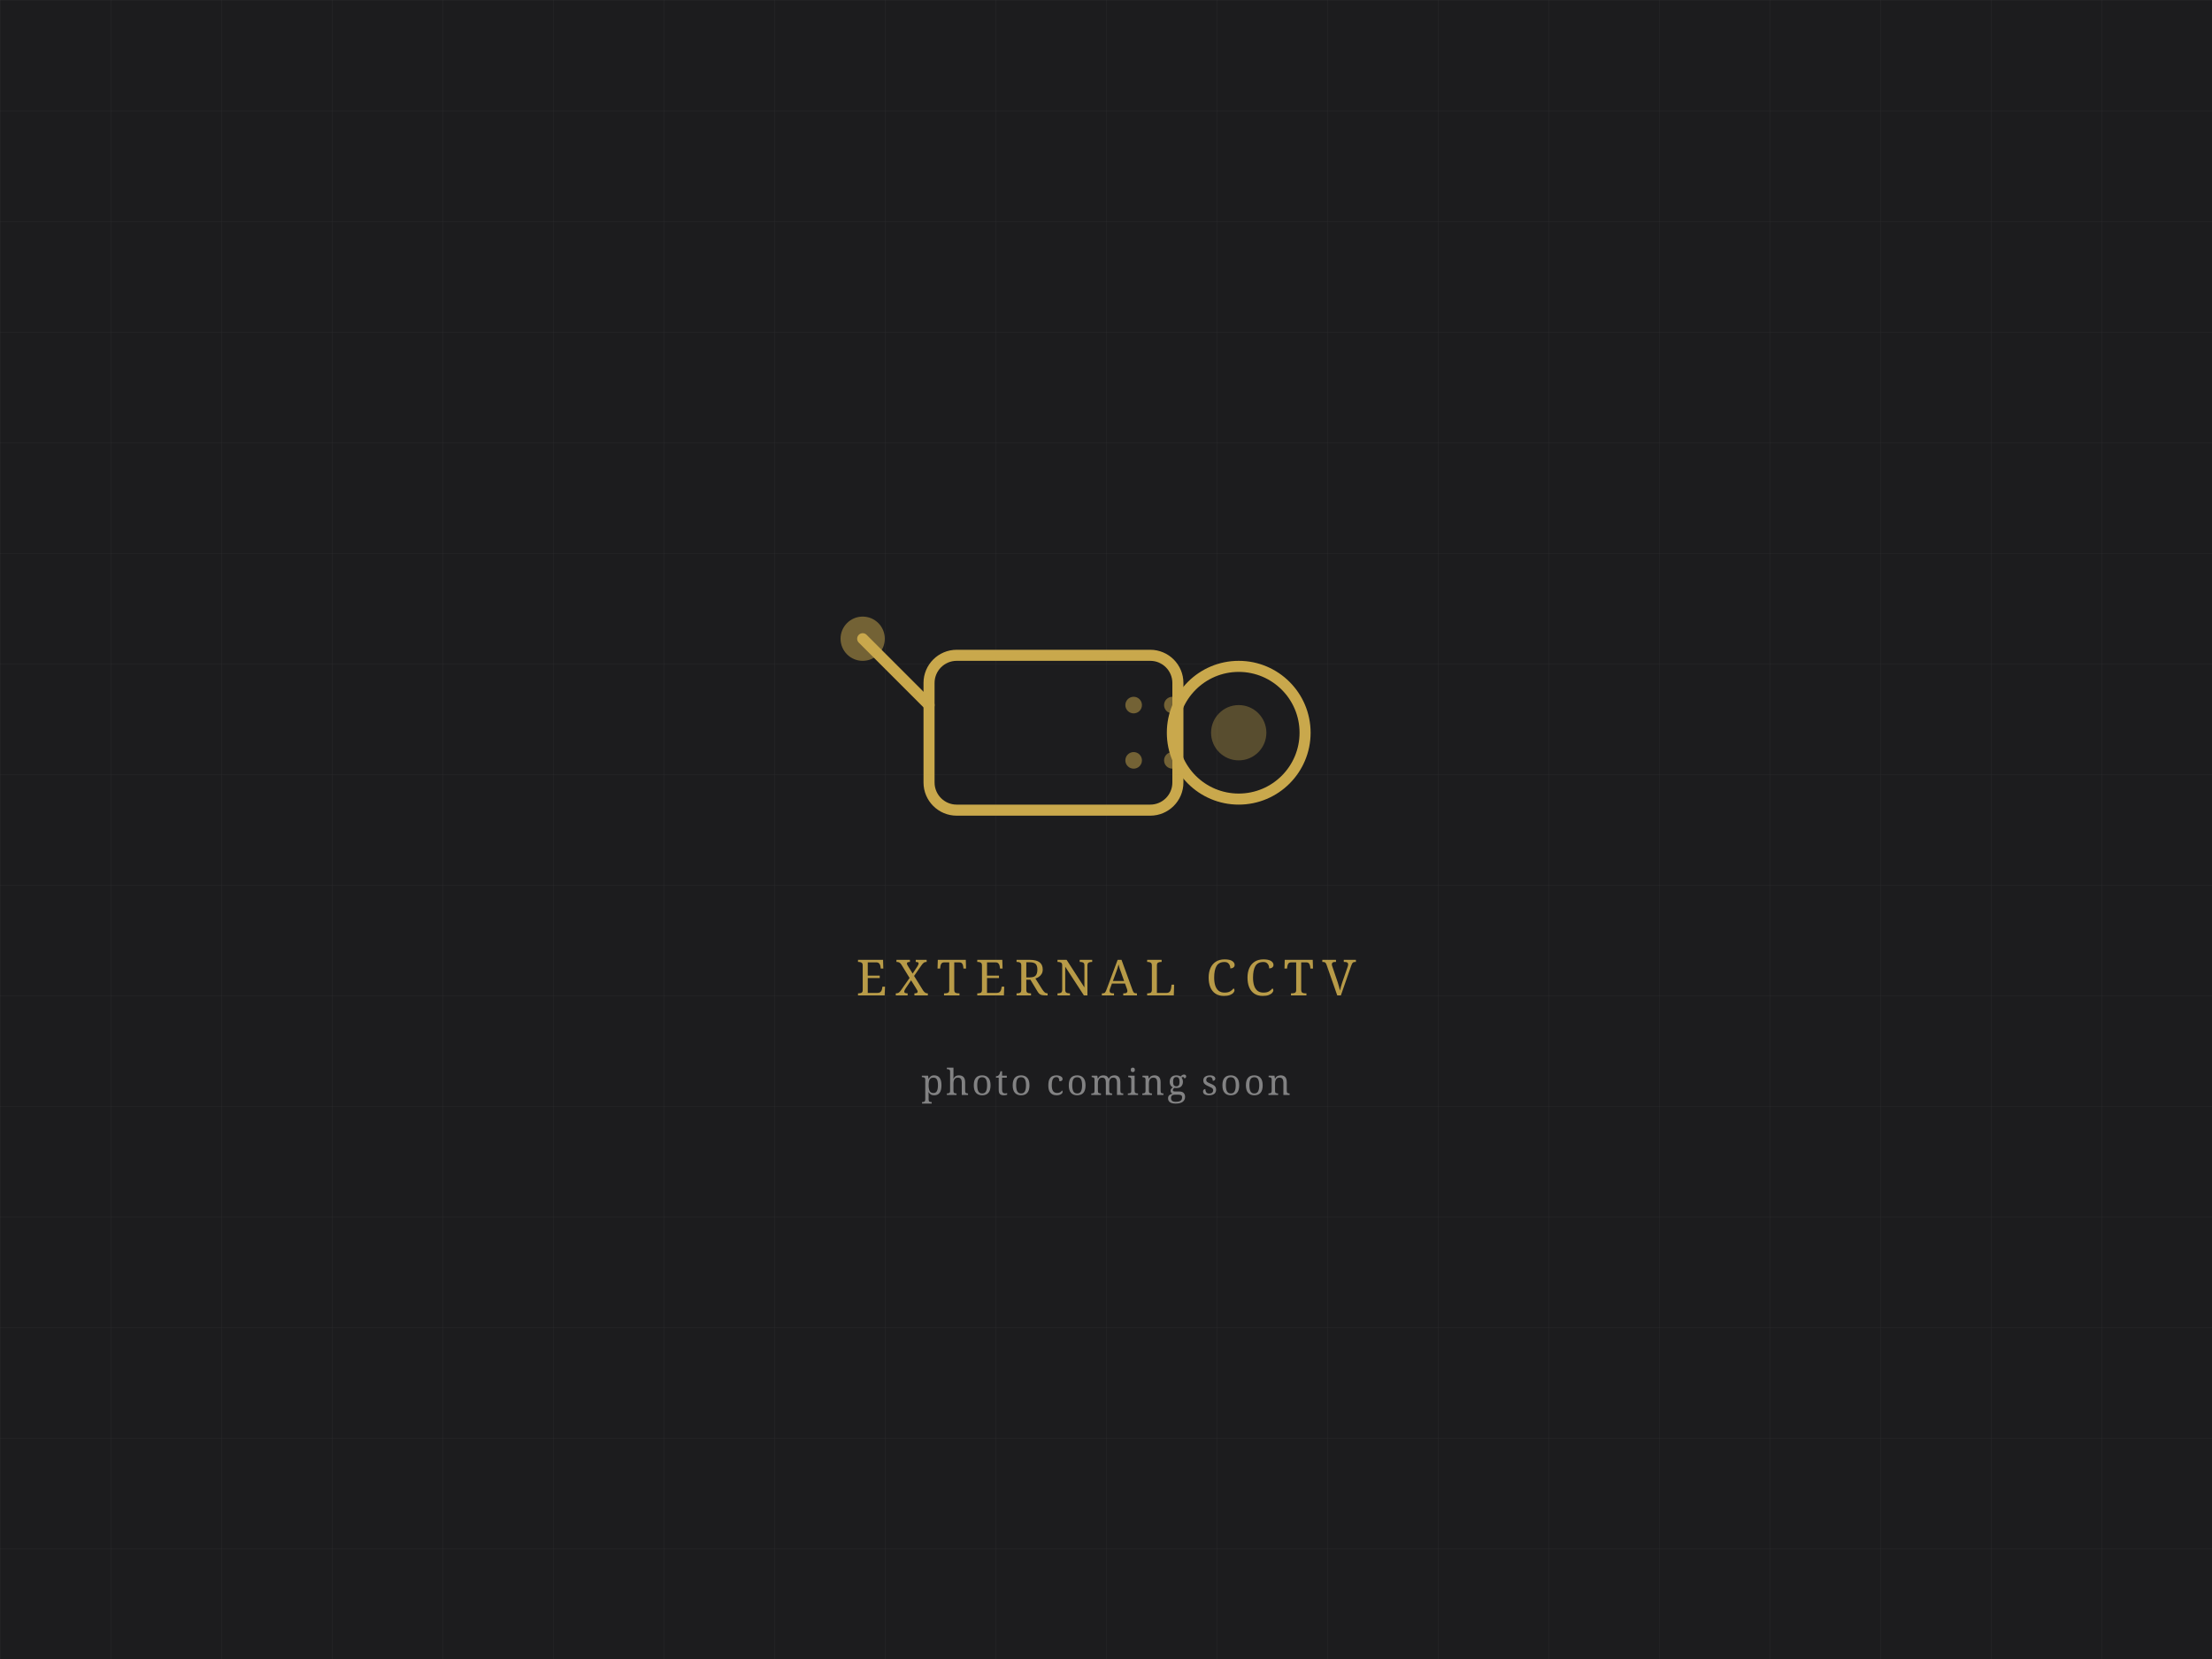
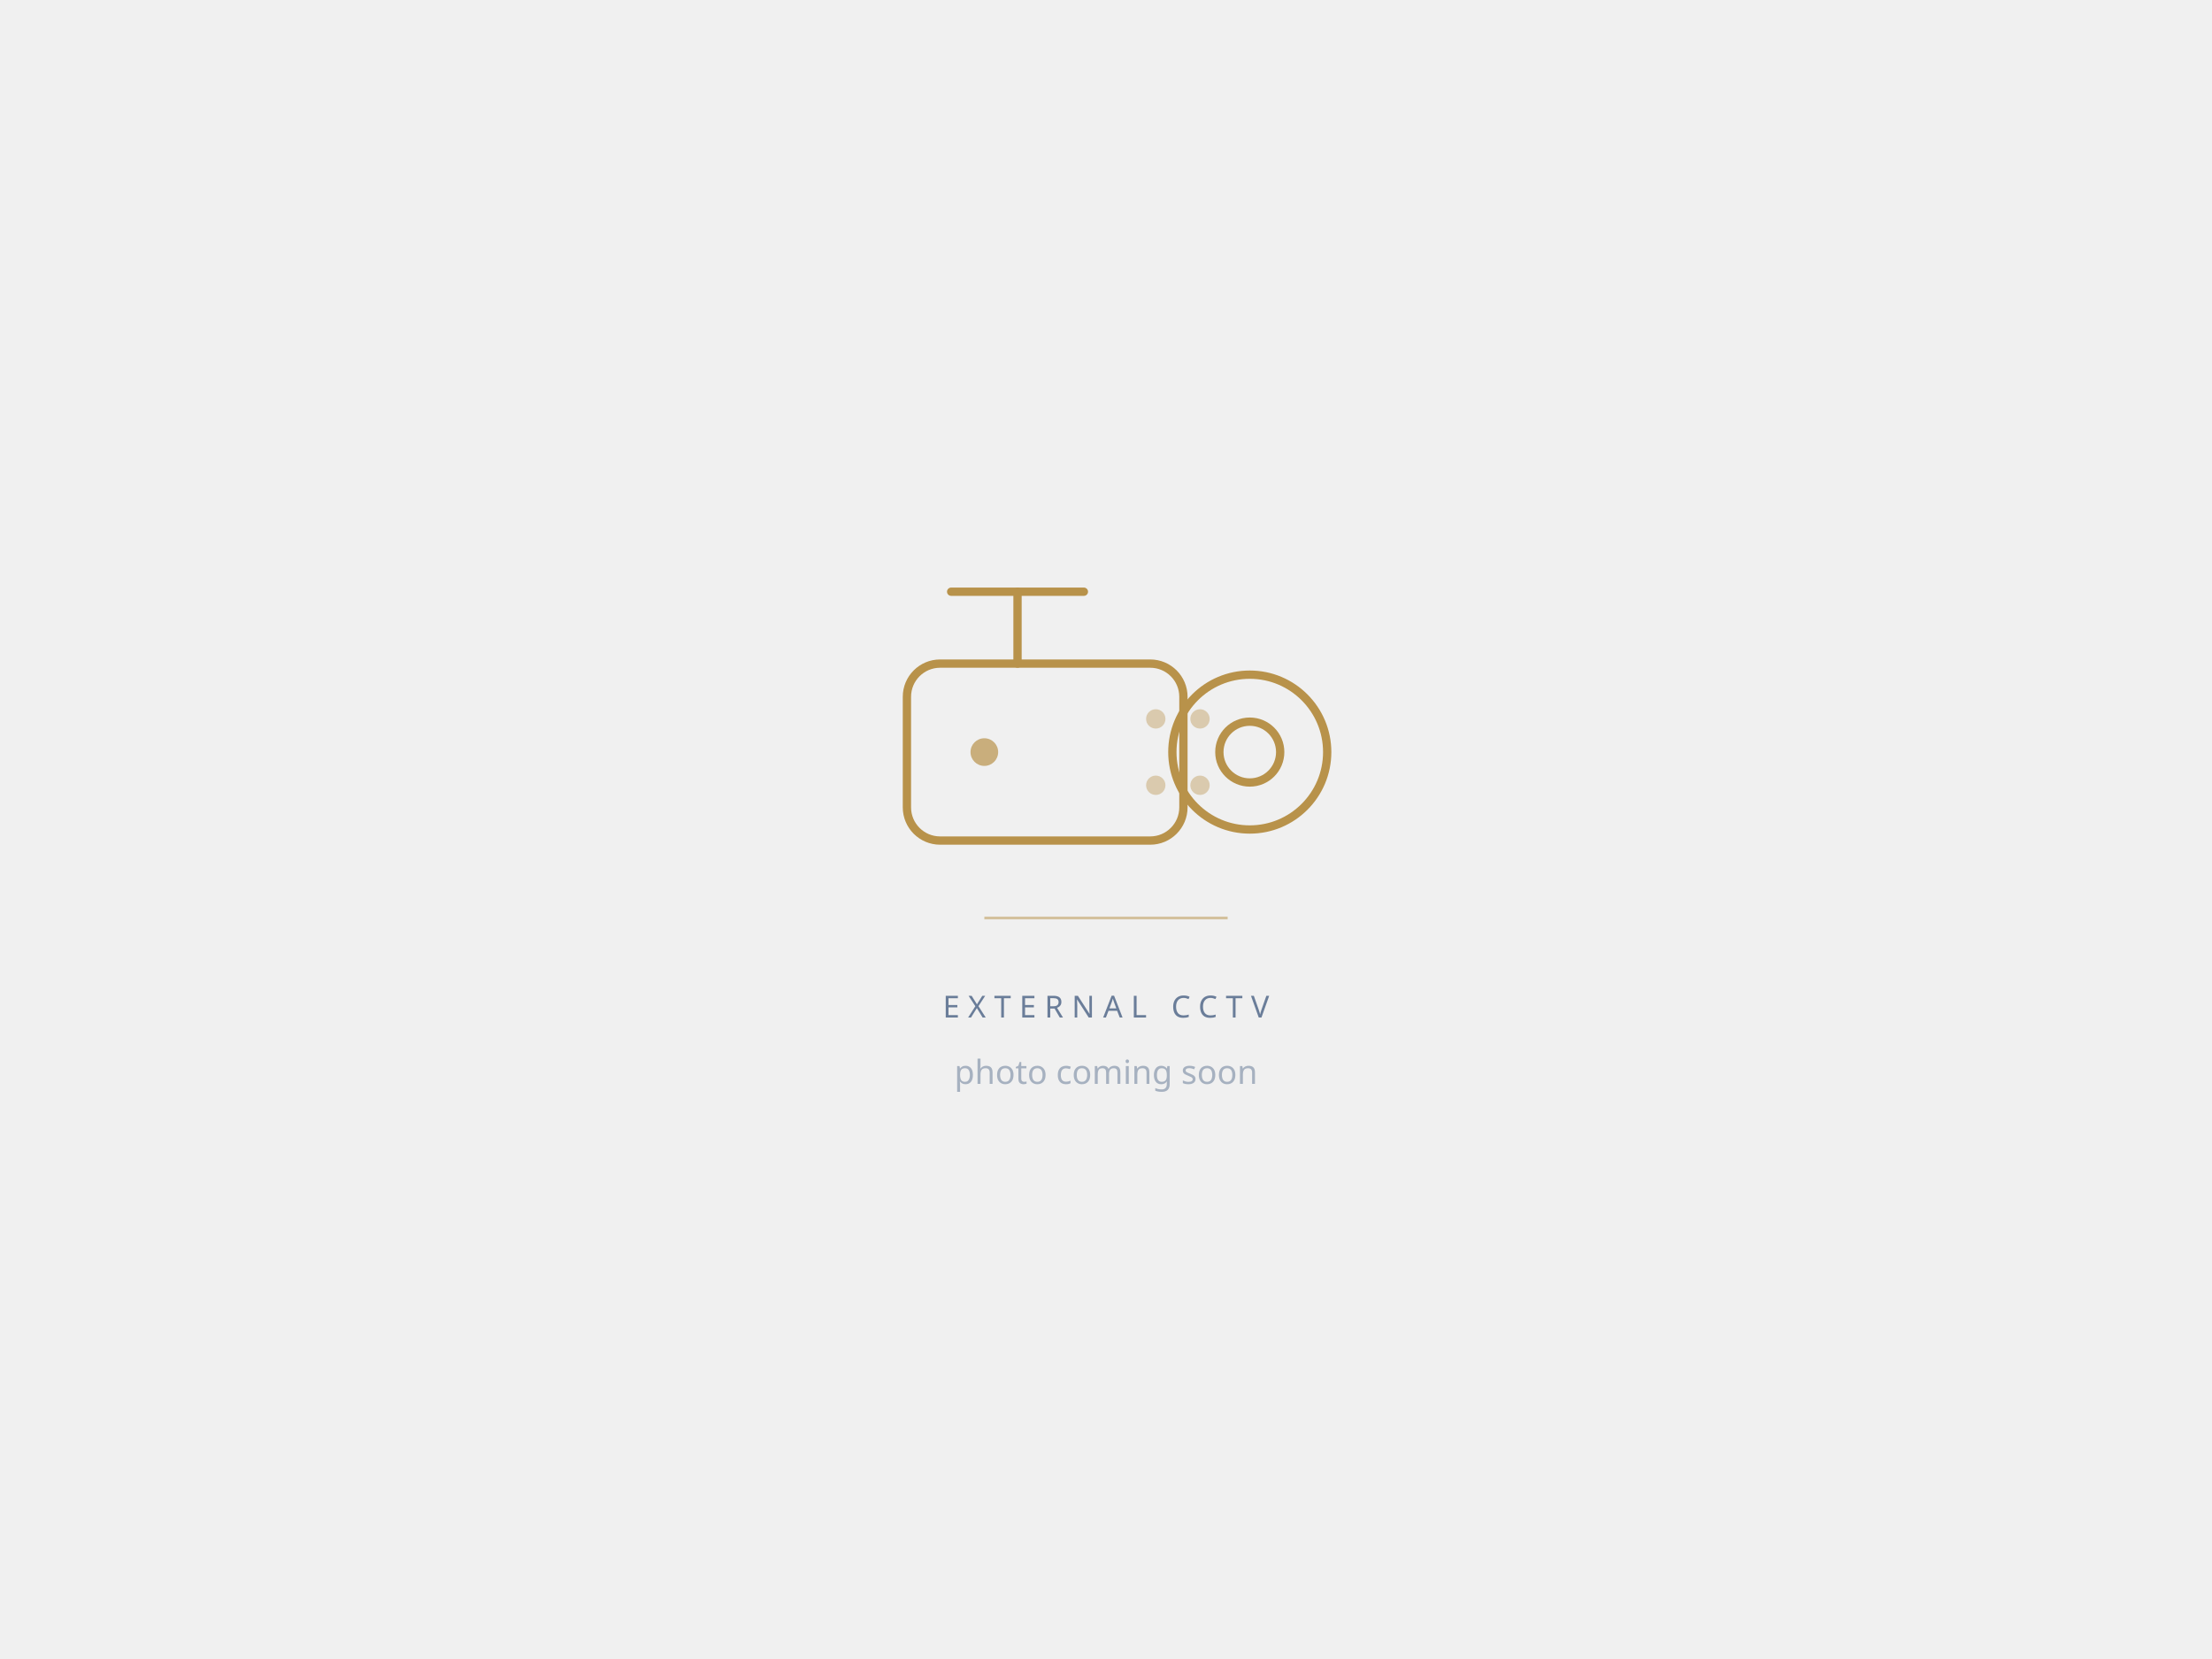
<svg xmlns="http://www.w3.org/2000/svg" viewBox="0 0 800 600" width="800" height="600">
-   <rect width="800" height="600" fill="#1c1c1e" />
-   <pattern id="grid" width="40" height="40" patternUnits="userSpaceOnUse">
-     <path d="M 40 0 L 0 0 0 40" fill="none" stroke="#ffffff" stroke-width="0.3" opacity="0.06" />
-   </pattern>
-   <rect width="800" height="600" fill="url(#grid)" />
-   <g transform="translate(400, 265)">
-     <rect x="-64" y="-28" width="90" height="56" rx="10" ry="10" fill="none" stroke="#C9A84C" stroke-width="4" />
-     <circle cx="48" cy="0" r="24" fill="none" stroke="#C9A84C" stroke-width="4" />
-     <circle cx="48" cy="0" r="10" fill="#C9A84C" opacity="0.35" />
-     <line x1="-64" y1="-10" x2="-88" y2="-34" stroke="#C9A84C" stroke-width="4" stroke-linecap="round" />
-     <circle cx="-88" cy="-34" r="8" fill="#C9A84C" opacity="0.5" />
-     <circle cx="10" cy="-10" r="3" fill="#C9A84C" opacity="0.5" />
-     <circle cx="24" cy="-10" r="3" fill="#C9A84C" opacity="0.5" />
-     <circle cx="10" cy="10" r="3" fill="#C9A84C" opacity="0.5" />
-     <circle cx="24" cy="10" r="3" fill="#C9A84C" opacity="0.5" />
+   <style>
+     /* Light (default) — spec tokens */
+     .icon   { fill: none; stroke: #B8924A; stroke-width: 3; stroke-linecap: round; stroke-linejoin: round; }
+     .dot    { fill: #B8924A; }
+     .label  { fill: #6A7D99; font-family: Raleway, system-ui, sans-serif; }
+ 
+     @media (prefers-color-scheme: dark) {
+       /* Dark — spec tokens (gold unchanged) */
+       .label  { fill: #7A8EAA; }
+     }
+   </style>
+   <g transform="translate(400, 272)">
+     <rect x="-72" y="-32" width="100" height="64" rx="12" class="icon" />
+     <circle cx="52" cy="0" r="28" class="icon" />
+     <circle cx="52" cy="0" r="11" class="icon" stroke-dasharray="none" />
+     <line x1="-32" y1="-32" x2="-32" y2="-58" class="icon" />
+     <line x1="-56" y1="-58" x2="-8" y2="-58" class="icon" />
+     <circle cx="-44" cy="0" r="5" class="dot" opacity="0.7" />
+     <circle cx="18" cy="-12" r="3.5" class="dot" opacity="0.4" />
+     <circle cx="34" cy="-12" r="3.5" class="dot" opacity="0.4" />
+     <circle cx="18" cy="12" r="3.5" class="dot" opacity="0.4" />
+     <circle cx="34" cy="12" r="3.5" class="dot" opacity="0.4" />
  </g>
-   <text x="400" y="360" text-anchor="middle" font-family="Georgia, serif" font-size="18" fill="#C9A84C" letter-spacing="3" opacity="0.9">EXTERNAL CCTV</text>
-   <text x="400" y="396" text-anchor="middle" font-family="Georgia, serif" font-size="13" fill="#ffffff" letter-spacing="1" opacity="0.45">photo coming soon</text>
+   <line x1="356" y1="332" x2="444" y2="332" stroke="#B8924A" stroke-width="1" opacity="0.5" />
+   <text x="400" y="368" text-anchor="middle" class="label" font-size="11" font-weight="400" letter-spacing="3">EXTERNAL CCTV</text>
+   <text x="400" y="392" text-anchor="middle" class="label" font-size="12" font-weight="300" opacity="0.55">photo coming soon</text>
</svg>
